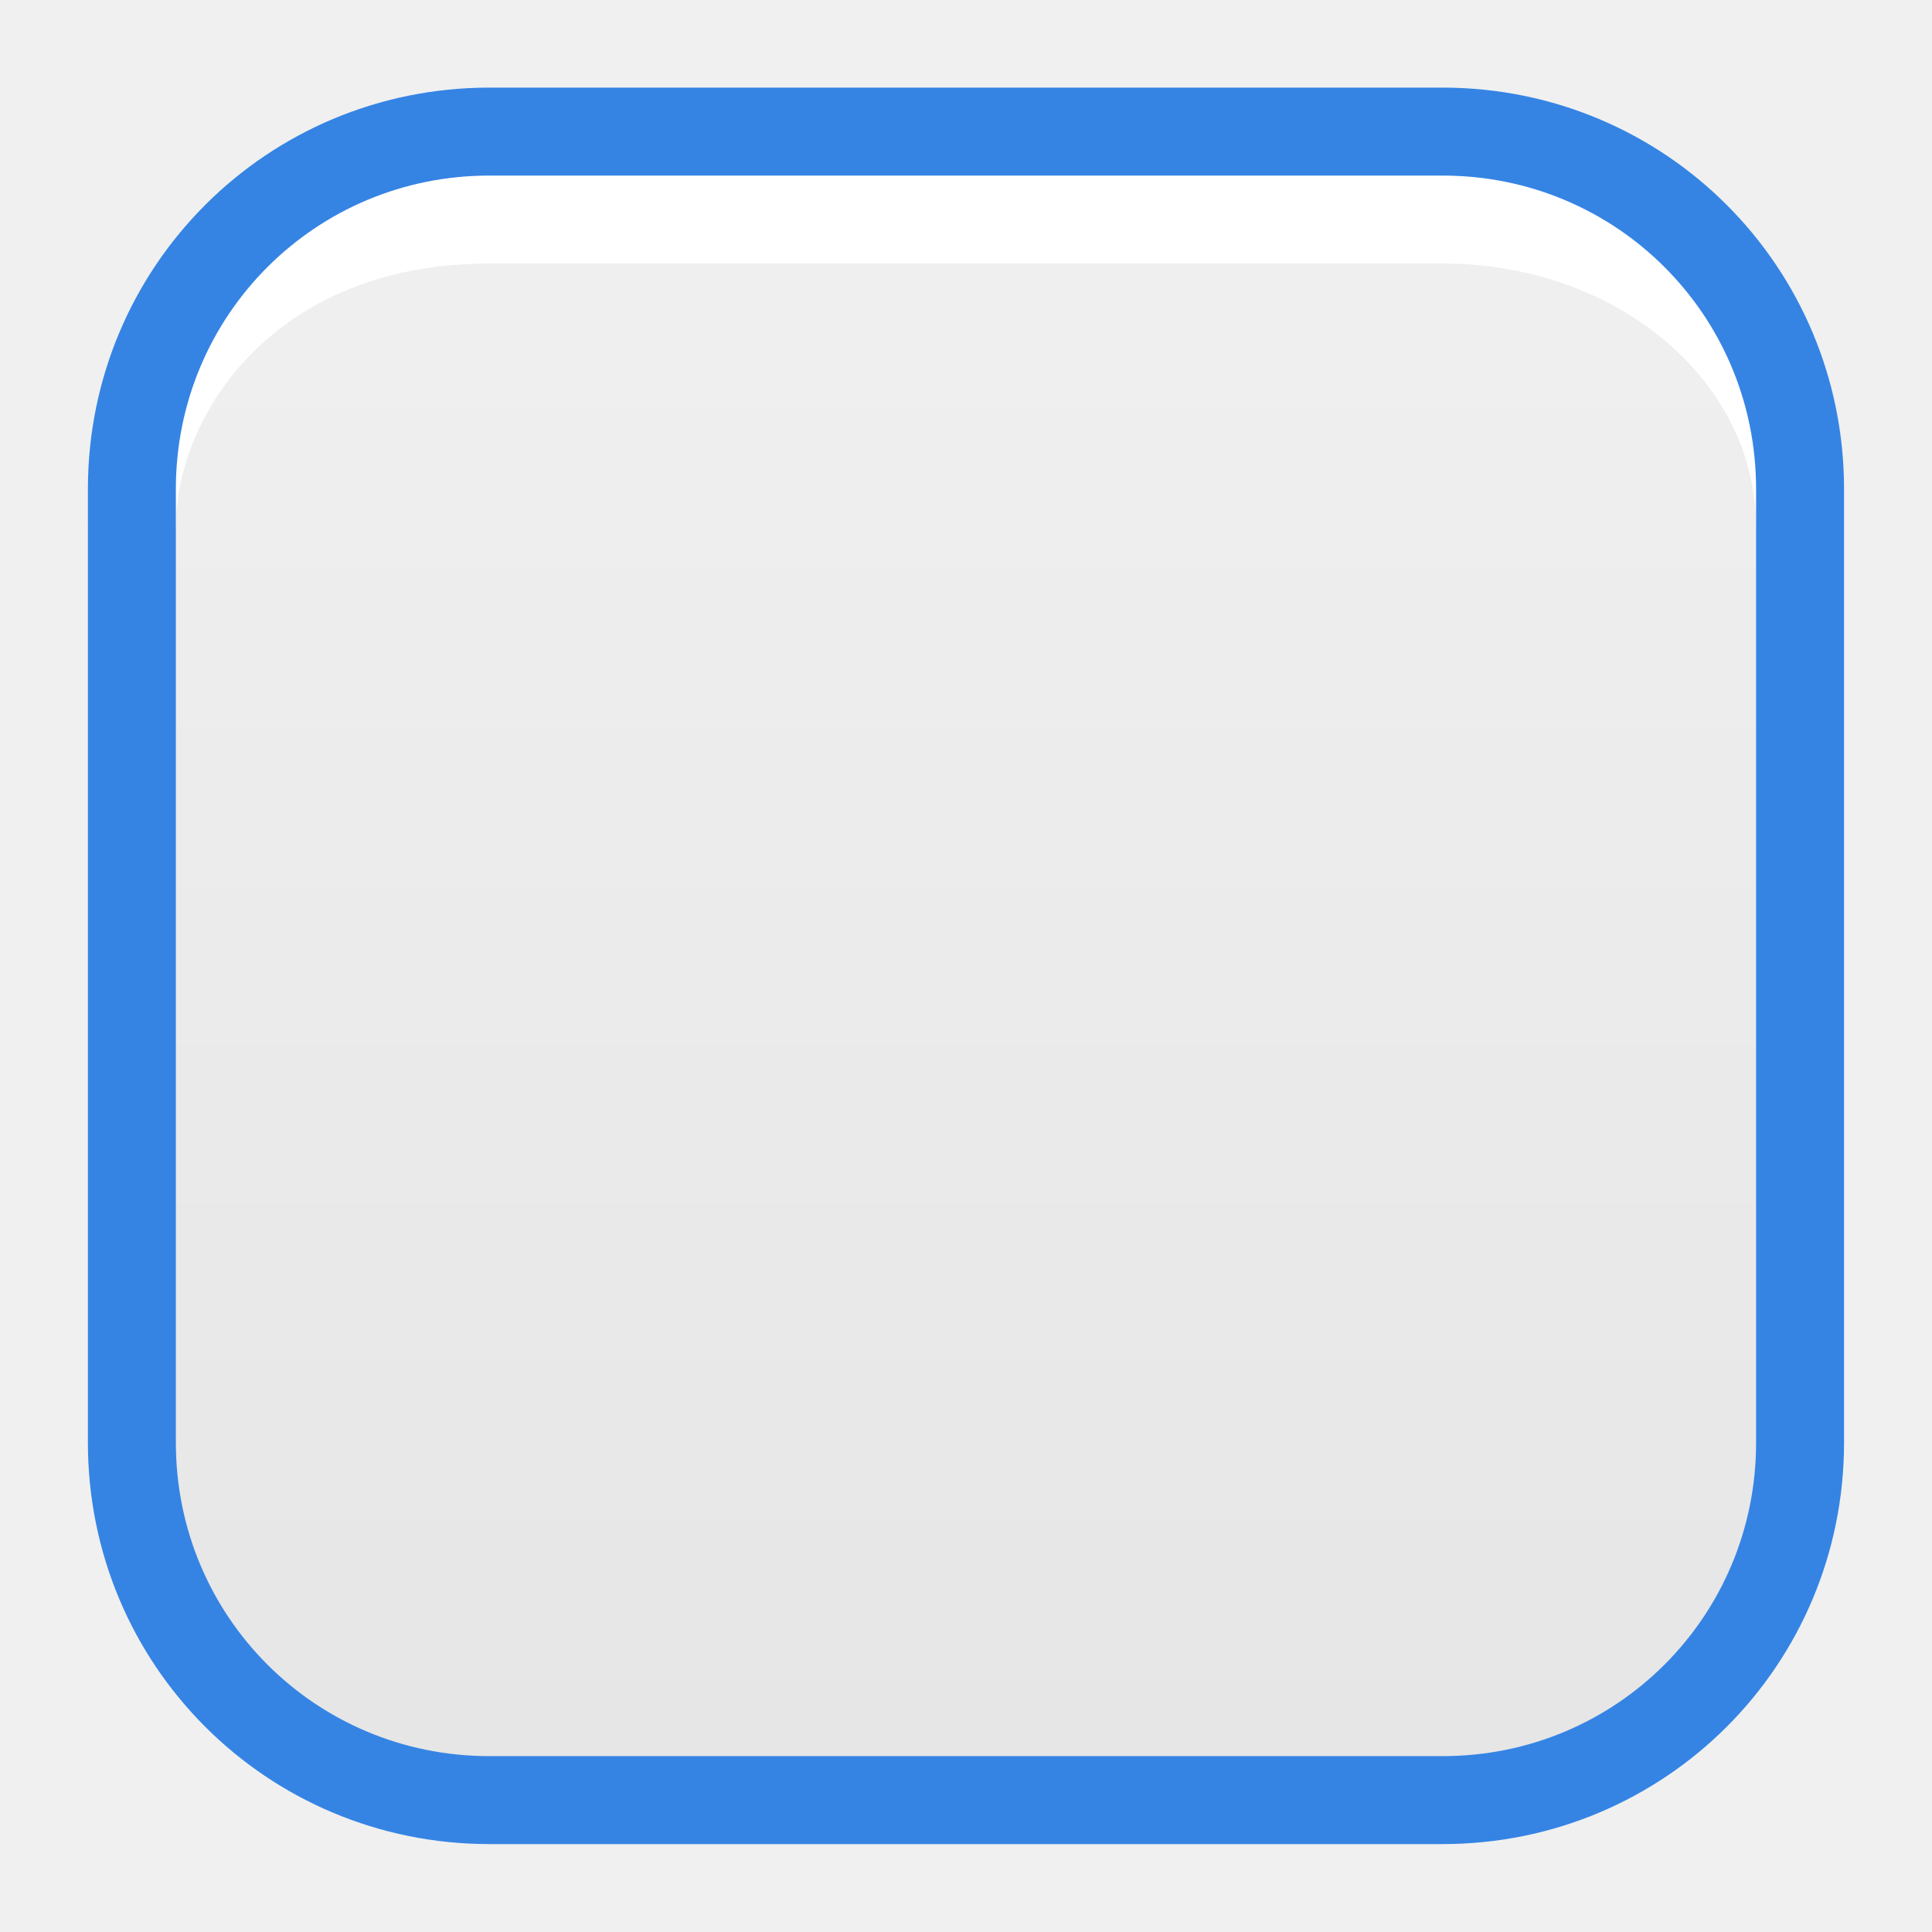
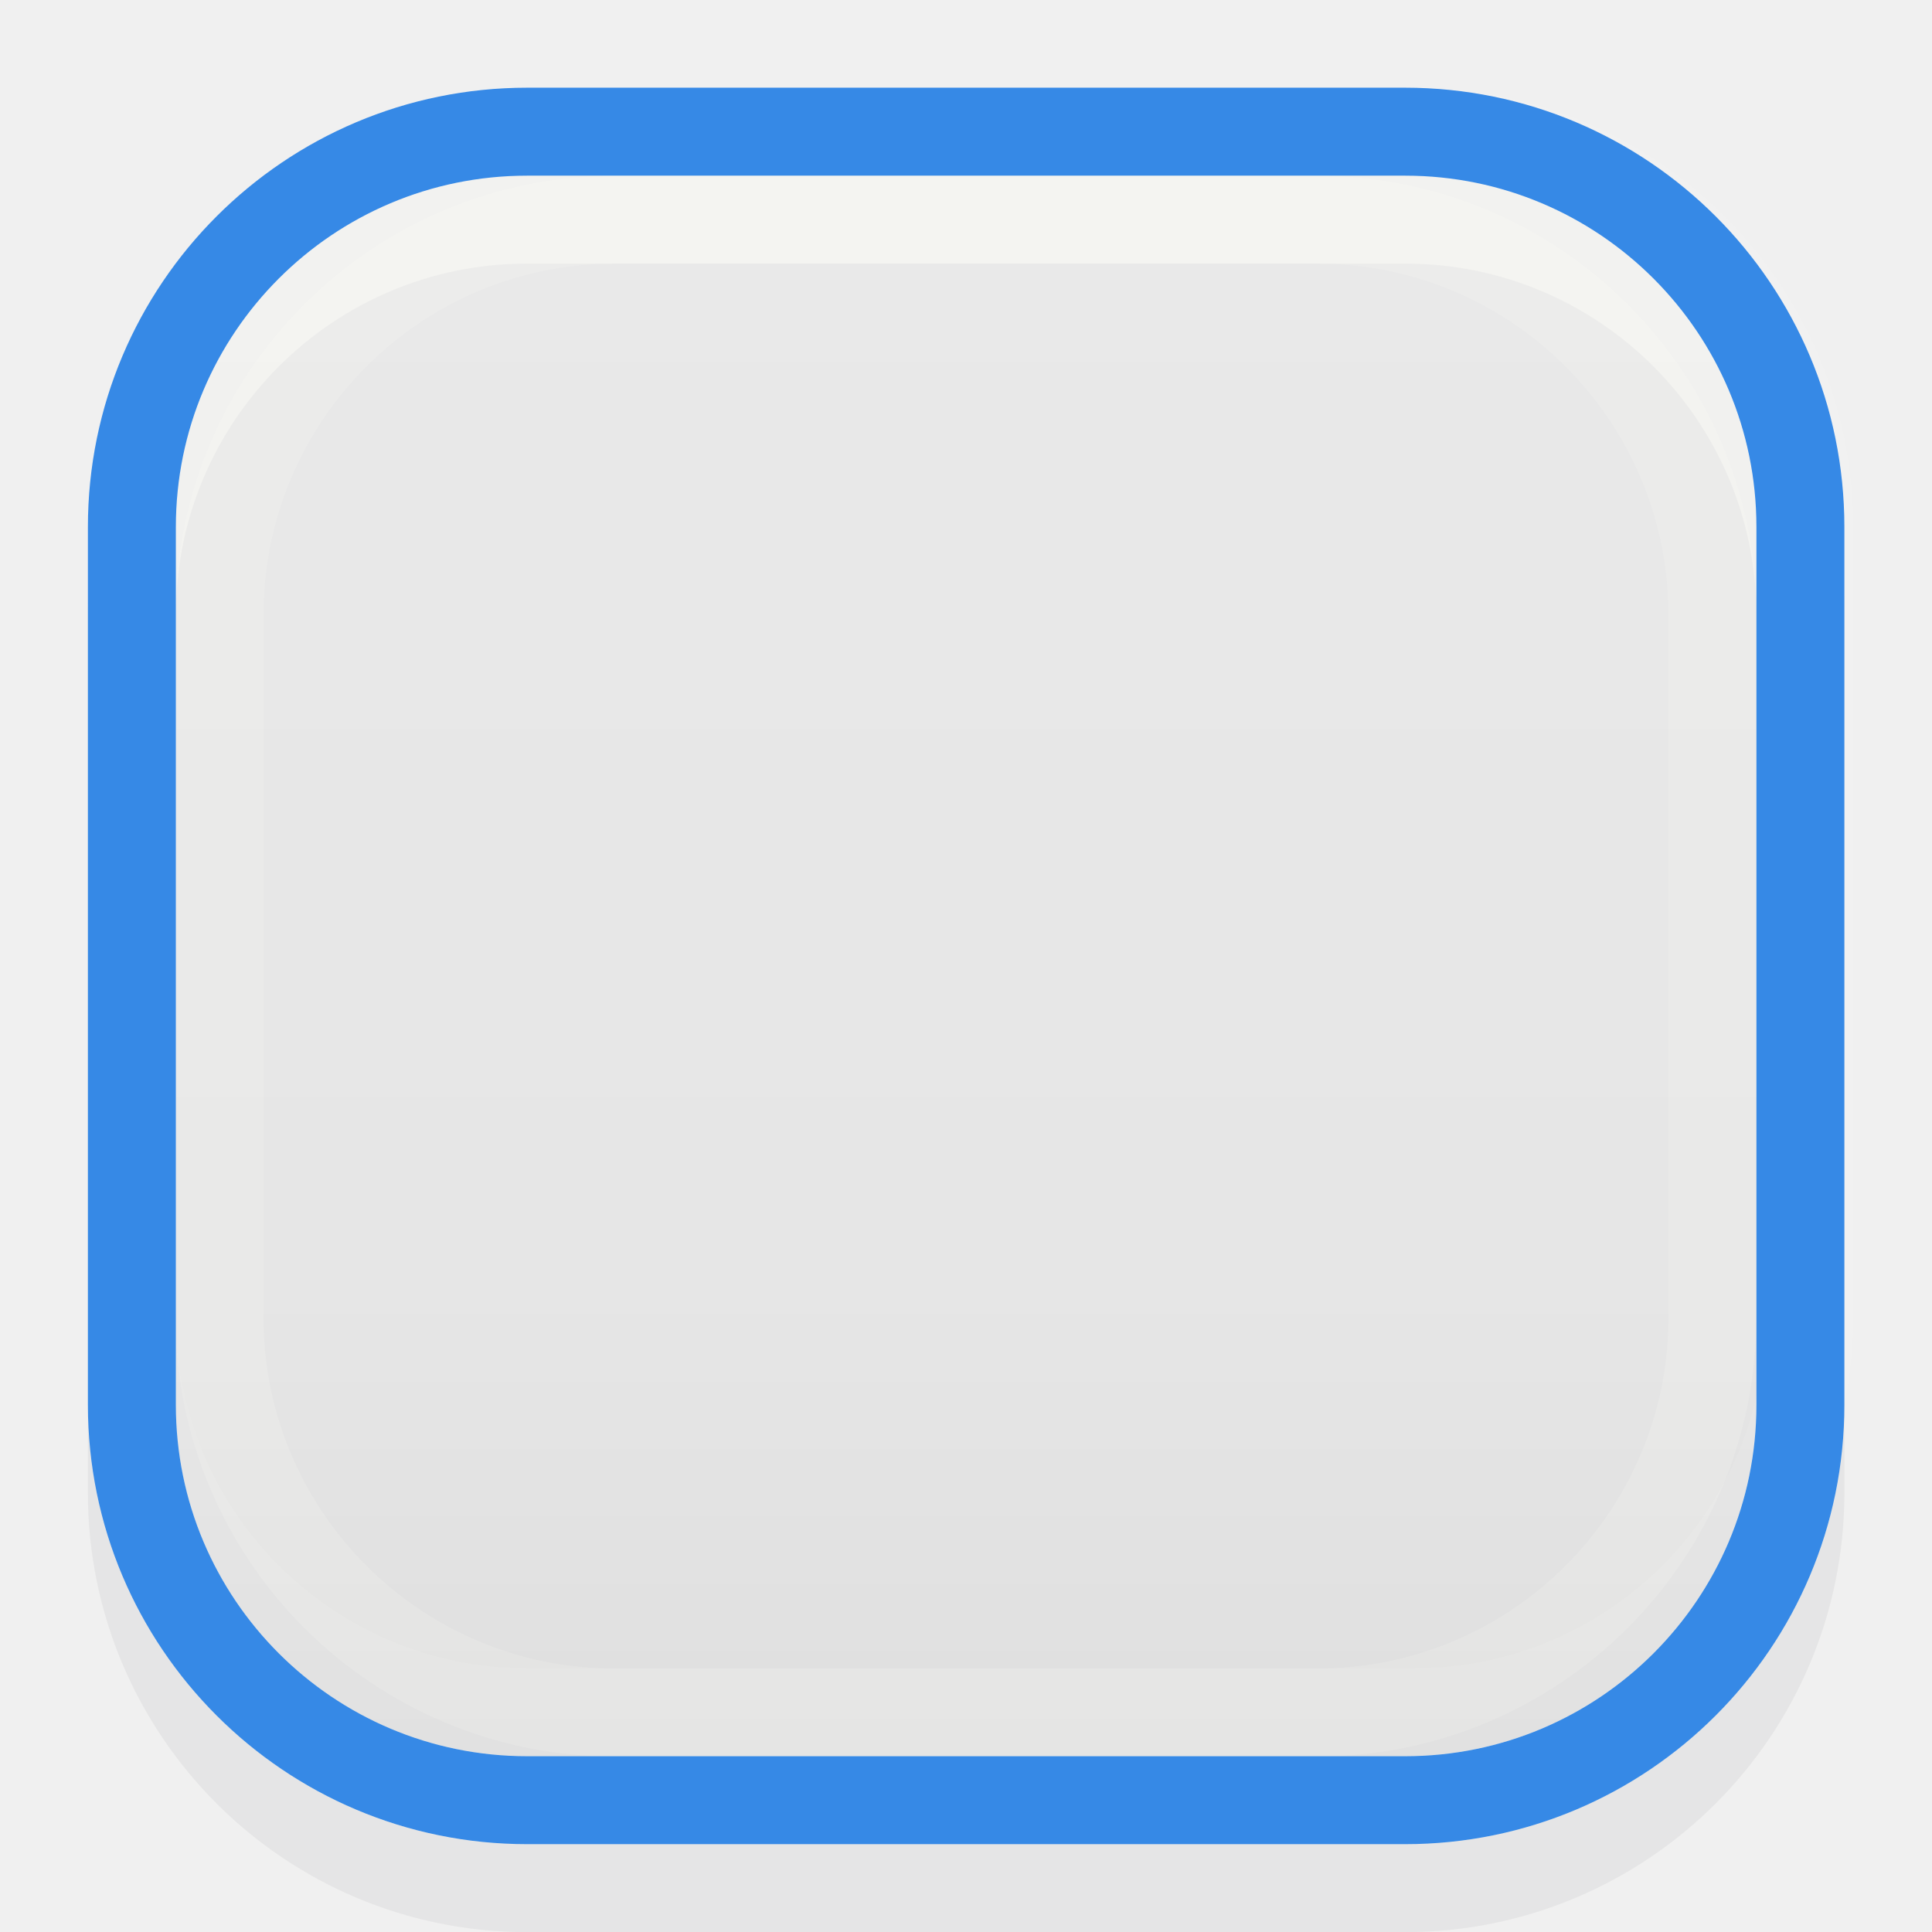
<svg xmlns="http://www.w3.org/2000/svg" xmlns:xlink="http://www.w3.org/1999/xlink" width="22" height="22" id="svg3199" version="1.1">
  <defs id="defs3201">
    <linearGradient id="linearGradient15404">
      <stop id="stop15406" offset="0" style="stop-color:#515151;stop-opacity:1" />
      <stop id="stop15408" offset="1" style="stop-color:#292929;stop-opacity:1" />
    </linearGradient>
    <linearGradient xlink:href="#linearGradient5872-5-1" id="linearGradient5891-0-4" gradientUnits="userSpaceOnUse" x1="205.841" y1="246.709" x2="206.748" y2="231.241" />
    <linearGradient id="linearGradient5872-5-1">
      <stop style="stop-color:#0b2e52;stop-opacity:1" offset="0" id="stop5874-4-4" />
      <stop style="stop-color:#1862af;stop-opacity:1" offset="1" id="stop5876-0-5" />
    </linearGradient>
    <linearGradient y2="-388.73" x2="-93.031" y1="-396.347" x1="-93.031" gradientTransform="matrix(1.591837,0,0,0.8571429,-256.5612,59.68542)" gradientUnits="userSpaceOnUse" id="linearGradient14219" xlink:href="#linearGradient15404" />
    <linearGradient id="linearGradient10013-4-63-6">
      <stop style="stop-color:#333333;stop-opacity:1;" offset="0" id="stop10015-2-76-1" />
      <stop style="stop-color:#292929;stop-opacity:1" offset="1" id="stop10017-46-15-8" />
    </linearGradient>
    <linearGradient id="linearGradient10597-5">
      <stop style="stop-color:#16191a;stop-opacity:1;" offset="0" id="stop10599-2" />
      <stop style="stop-color:#2b3133;stop-opacity:1" offset="1" id="stop10601-5" />
    </linearGradient>
    <linearGradient y2="-322.164" x2="921.225" y1="-330.051" x1="921.328" gradientTransform="matrix(1.591837,0,0,0.8571429,-1456.546,275.4519)" gradientUnits="userSpaceOnUse" id="linearGradient15374" xlink:href="#linearGradient10013-4-63-6" />
    <linearGradient gradientTransform="translate(-1199.985,216.3805)" y2="-227.08" x2="1203.918" y1="-217.567" x1="1203.918" gradientUnits="userSpaceOnUse" id="linearGradient15376" xlink:href="#linearGradient10597-5" />
    <linearGradient id="linearGradient5581-5-2-4-6-8-7-35-8">
      <stop id="stop5583-0-92-8-0-7-6-5-1" offset="0" style="stop-color:#454c4c;stop-opacity:1;" />
      <stop style="stop-color:#393f3f;stop-opacity:1;" offset="0.4" id="stop5585-4-7-2-7-9-9-92-0" />
      <stop id="stop5587-6-7-2-0-3-1-21-5" offset="1" style="stop-color:#2d3232;stop-opacity:1;" />
    </linearGradient>
-     <linearGradient gradientUnits="userSpaceOnUse" y2="294.354" x2="5.292" y1="289.062" x1="5.292" id="linearGradient4673" xlink:href="#linearGradient4534" gradientTransform="matrix(0.9047616,0,0,0.9047617,0.2393855,28.04639)" />
-     <linearGradient id="linearGradient4534">
-       <stop id="stop4530" offset="0" style="stop-color:#f0f0f0;stop-opacity:1" />
-       <stop id="stop4532" offset="1" style="stop-color:#e6e6e6;stop-opacity:1" />
+     <linearGradient xlink:href="#linearGradient1112" id="linearGradient935" gradientUnits="userSpaceOnUse" gradientTransform="matrix(1.453846,0,0,1.890005,-1.704527,-254.886)" x1="4.63" y1="287.803" x2="4.63" y2="290.322" />
+     <linearGradient id="linearGradient1112">
+       <stop style="stop-color:#e9e9e9;stop-opacity:1" offset="0" id="stop1108" />
+       <stop id="stop1114" offset="0.7" style="stop-color:#e6e6e6;stop-opacity:1" />
+       <stop style="stop-color:#dfdfdf;stop-opacity:1" offset="1" id="stop1110" />
    </linearGradient>
  </defs>
  <g id="layer1" transform="translate(-342.5,-521.3622)">
    <rect style="color:#000000;display:inline;overflow:visible;visibility:visible;fill:none;stroke:none;stroke-width:2;marker:none;enable-background:accumulate" id="rect17347" width="21.944" height="21.944" x="342.299" y="521.584" />
-     <g transform="matrix(3.779527,0,0,3.779527,334.5,-571.1575)" id="layer1-6">
-       <rect ry="1.323" rx="1.323" y="289.459" x="2.514" height="5.027" width="5.027" id="rect4592" style="opacity:1;fill:url(#linearGradient4673);fill-opacity:1.0;stroke:none;stroke-width:0.265;stroke-miterlimit:4;stroke-dasharray:none;stroke-opacity:1" />
-       <path id="path4574" d="m 2.514,290.65 c 0,-0.412 0.358,-0.926 1.076,-0.926 h 2.873 c 0.599,0 1.077,0.412 1.077,0.926" style="opacity:1;fill:none;stroke:#ffffff;stroke-width:0.265px;stroke-linecap:butt;stroke-linejoin:miter;stroke-opacity:1" />
-       <path id="rect4561" d="M 3.591,289.459 H 6.463 c 0.597,0 1.077,0.48 1.077,1.077 v 2.873 c 0,0.597 -0.48,1.077 -1.077,1.077 H 3.591 c -0.597,0 -1.077,-0.48 -1.077,-1.077 v -2.873 c 0,-0.597 0.48,-1.077 1.077,-1.077 z" style="opacity:1;fill:none;fill-opacity:1;stroke:#3584e4;stroke-width:0.265;stroke-miterlimit:4;stroke-dasharray:none;stroke-opacity:1" />
+     <g transform="matrix(3.779529,0,0,3.779529,334.5,-569.1577)" id="checkbox-selectionmode">
+       <g id="g1228">
+         <rect style="opacity:0.05;fill:#150000;fill-opacity:1;stroke:#00000c;stroke-width:0.265;stroke-miterlimit:4;stroke-dasharray:none;stroke-opacity:1" id="rect1116" width="5.027" height="5.027" x="2.514" y="289.195" ry="1.191" rx="1.191" />
+         <rect style="opacity:1;fill:url(#linearGradient935);fill-opacity:1;stroke:none;stroke-width:0.265;stroke-miterlimit:4;stroke-dasharray:none;stroke-opacity:1" id="rect4592-6" width="4.762" height="4.762" x="2.646" y="289.062" rx="1.058" ry="1.058" />
+         <rect rx="1.191" ry="1.191" y="288.93" x="2.514" height="4.762" width="5.054" id="rect1106" style="opacity:0.06;fill:none;fill-opacity:1;stroke:#fffff9;stroke-width:0.265;stroke-miterlimit:4;stroke-dasharray:none;stroke-opacity:1" />
+         <rect rx="1.191" ry="1.191" y="289.195" x="2.778" height="4.498" width="4.498" id="rect1104" style="opacity:0.14;fill:none;fill-opacity:1;stroke:#fffff9;stroke-width:0.265;stroke-miterlimit:4;stroke-dasharray:none;stroke-opacity:1" />
+         <rect style="opacity:0.4;fill:none;fill-opacity:1;stroke:#fffff9;stroke-width:0.265;stroke-miterlimit:4;stroke-dasharray:none;stroke-opacity:1" id="rect1102" width="5.027" height="4.762" x="2.514" y="289.195" ry="1.191" rx="1.191" />
+         <rect rx="1.191" ry="1.191" y="288.93" x="2.514" height="5.027" width="5.027" id="rect1101-36" style="opacity:1;fill:none;fill-opacity:1;stroke:#3689e6;stroke-width:0.265;stroke-miterlimit:4;stroke-dasharray:none;stroke-opacity:1" />
+       </g>
    </g>
  </g>
</svg>
